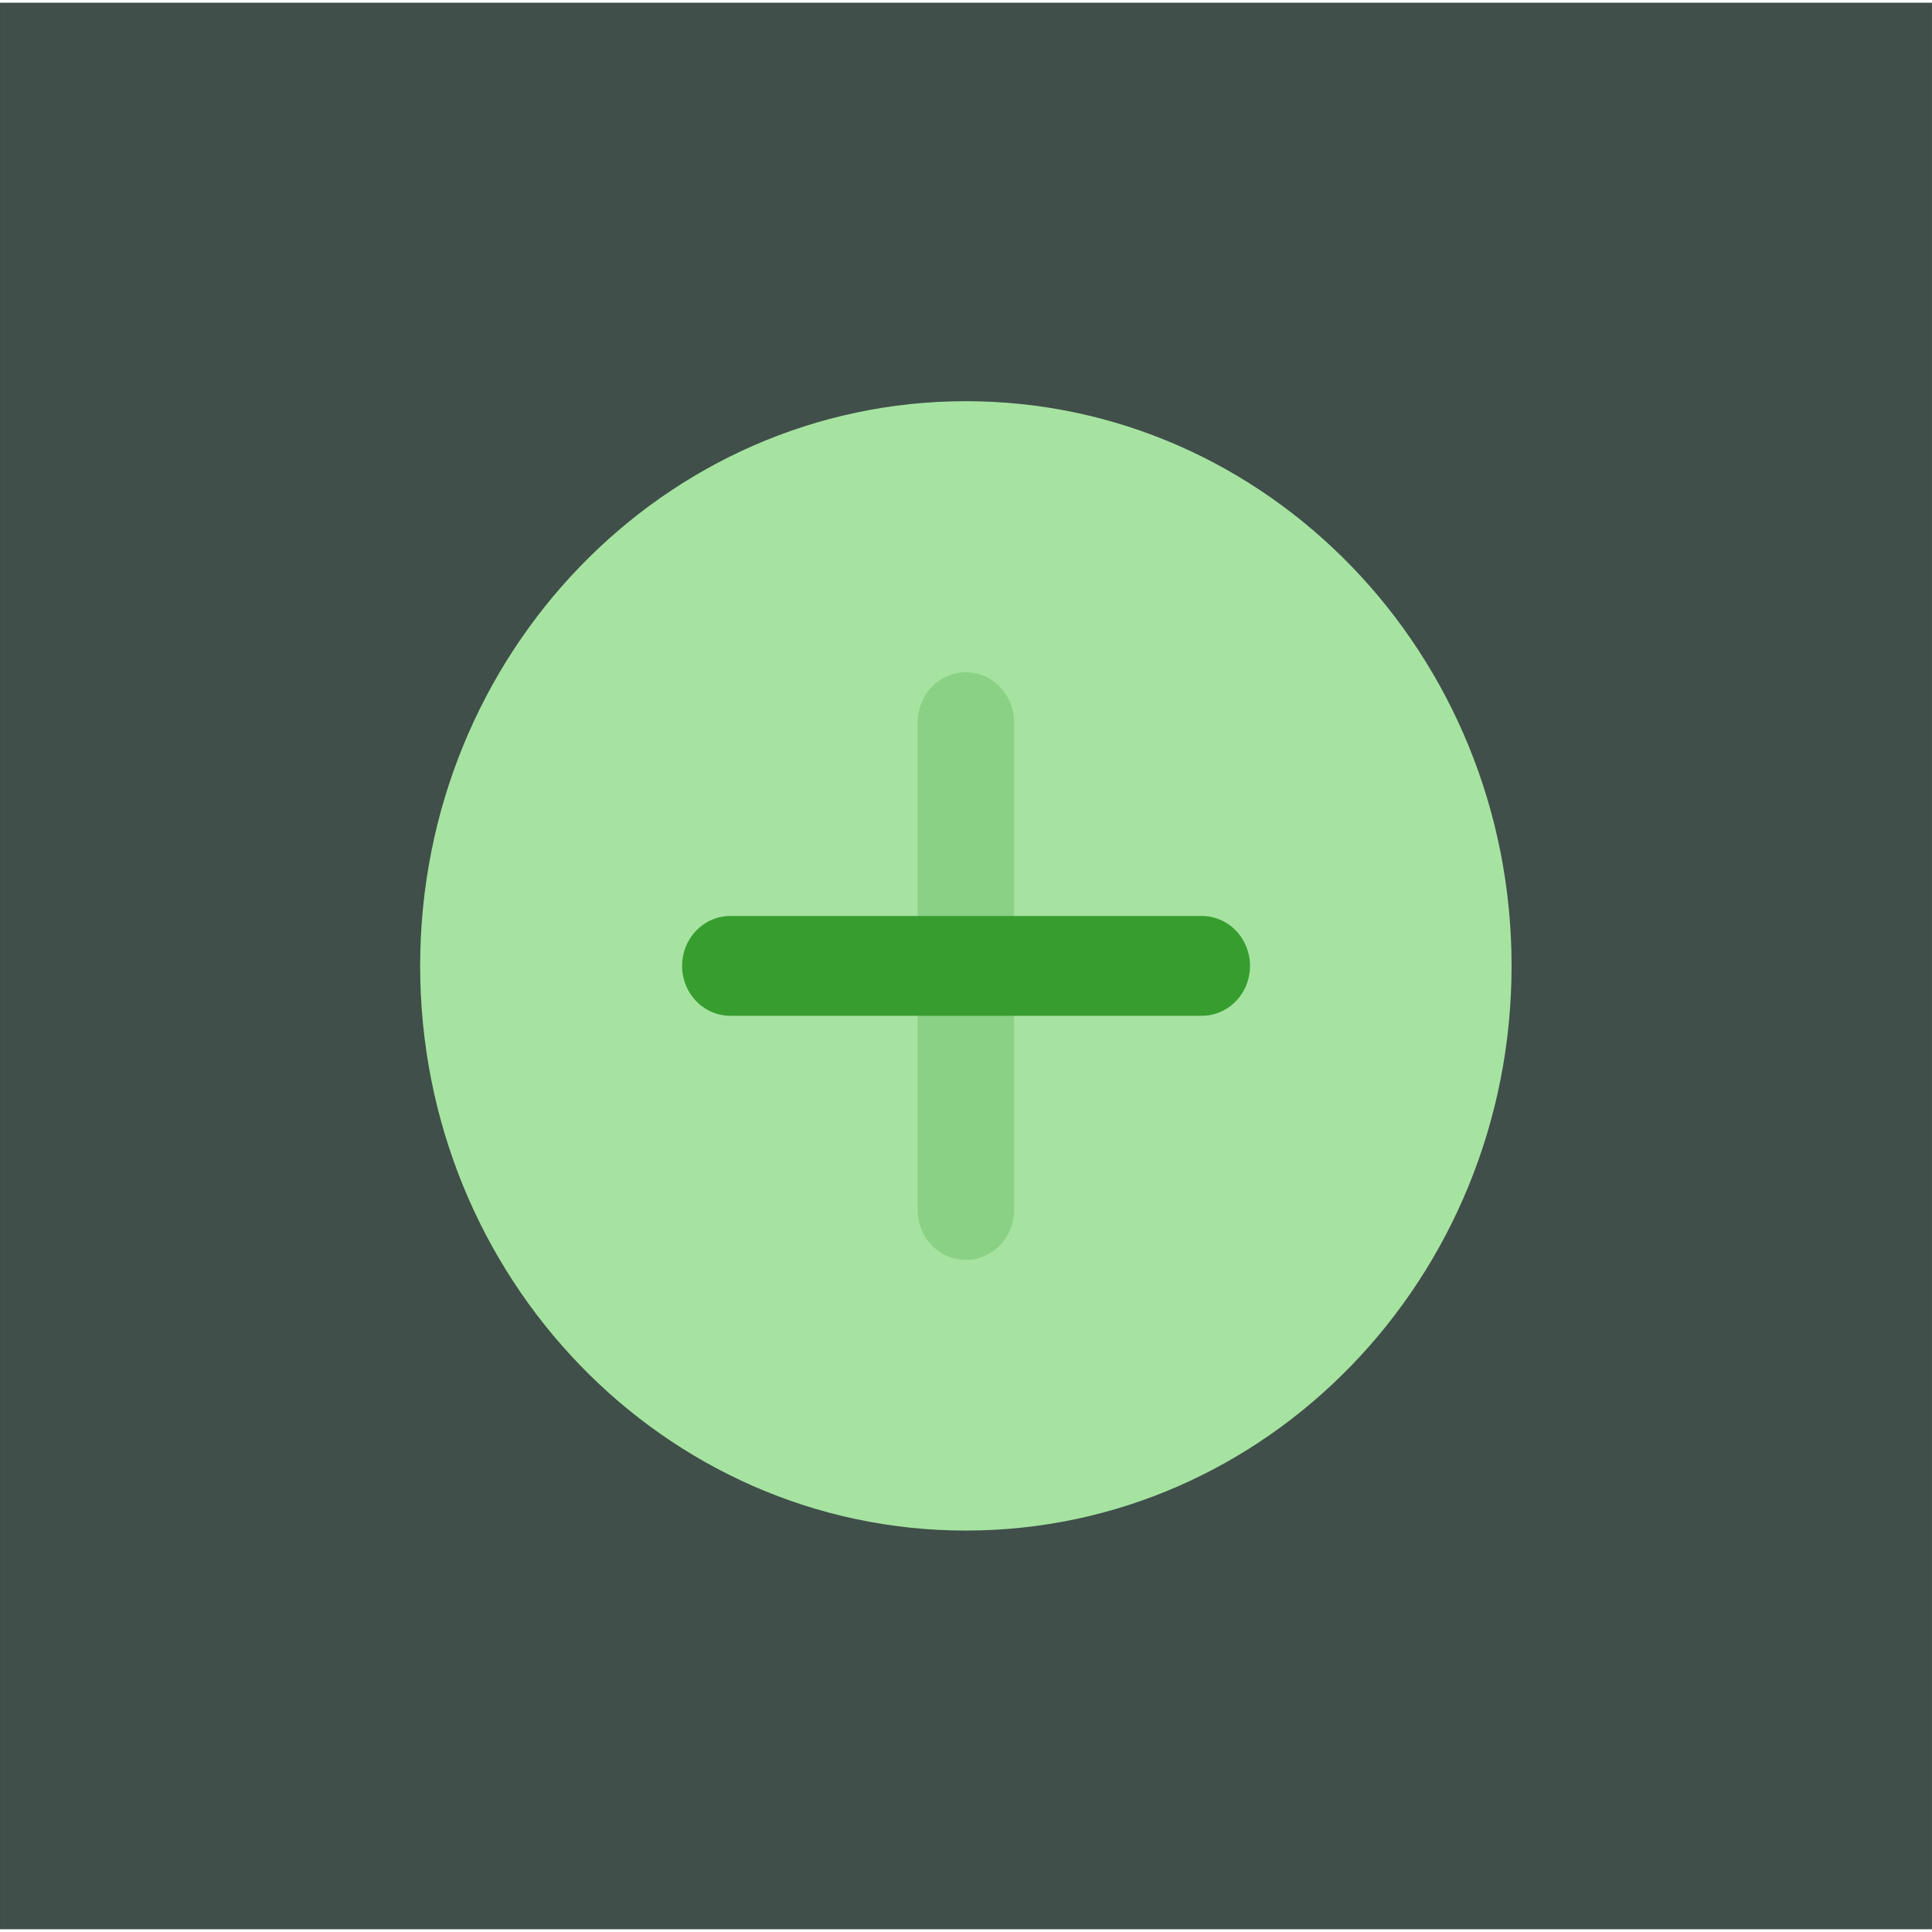
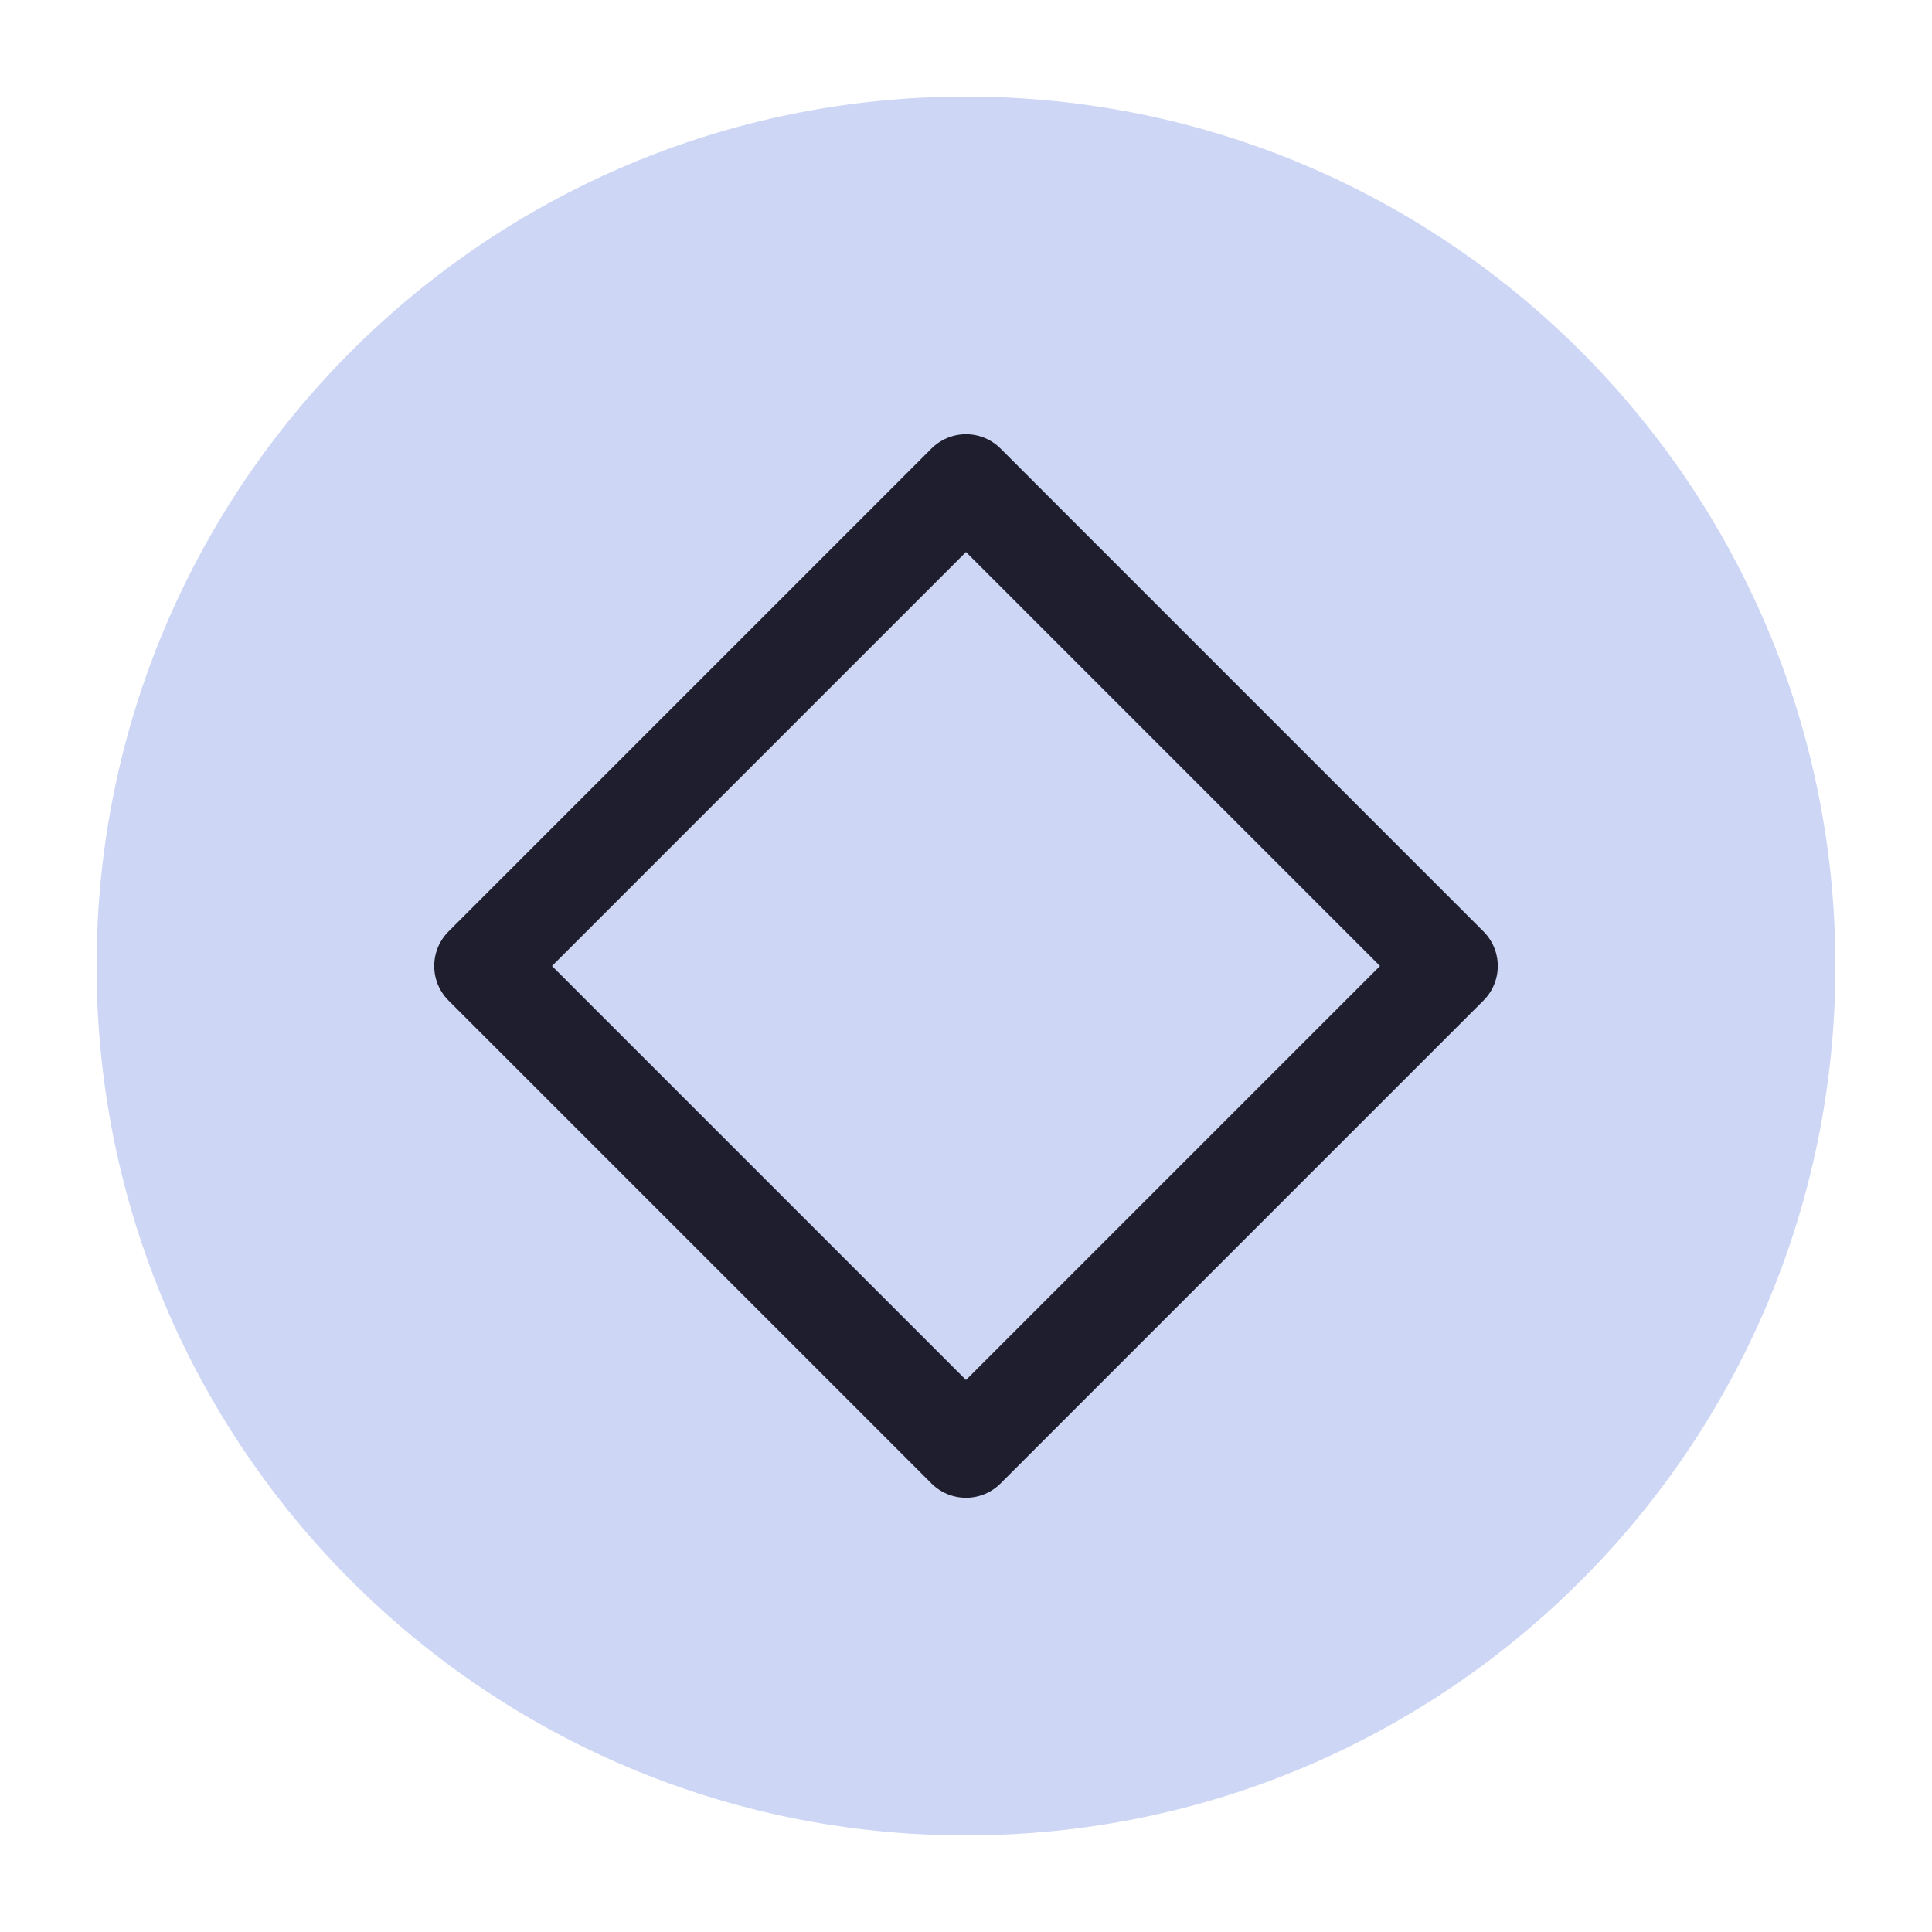
<svg xmlns="http://www.w3.org/2000/svg" viewBox="0 0 50 50" version="1.2" baseProfile="tiny">
  <defs>
</defs>
  <g fill="none" stroke="black" stroke-width="1" fill-rule="evenodd" stroke-linecap="square" stroke-linejoin="bevel">
-     <g fill="#040000" fill-opacity="1" stroke="none" transform="matrix(1.61067,0,0,1.66667,-84.5256,-73.6111)" font-family="Cantarell" font-size="11" font-weight="400" font-style="normal" opacity="0">
-       <rect x="52.479" y="44.167" width="31.043" height="30" />
+     <g fill="#cdd6f4" fill-opacity="1" stroke="none" transform="matrix(2.5,0,0,2.5,2.5,2.5)" font-family="Cantarell" font-size="11" font-weight="400" font-style="normal">
+       <circle cx="9" cy="9" r="9" />
    </g>
-     <g fill="#1e1e2e" fill-opacity="1" stroke="none" transform="matrix(2.49279,0,0,2.57946,-387.894,9.06109)" font-family="Cantarell" font-size="11" font-weight="400" font-style="normal">
-       <rect x="155.606" y="-3.485" width="20.058" height="19.328" />
-     </g>
-     <g fill="#a6e3a1" fill-opacity="1" stroke="none" transform="matrix(9.4216,0,0,9.74915,-1033.85,-828.278)" font-family="Cantarell" font-size="11" font-weight="400" font-style="normal" opacity="0.25">
-       <rect x="109.732" y="84.966" width="5.307" height="5.114" />
-     </g>
-     <g fill="#a6e3a1" fill-opacity="1" stroke="none" transform="matrix(9.4216,0,0,9.74915,-1033.85,-828.278)" font-family="Cantarell" font-size="11" font-weight="400" font-style="normal">
-       <circle cx="112.385" cy="87.523" r="1.499" />
-     </g>
-     <g fill="none" stroke="none" transform="matrix(9.4216,0,0,9.74915,-1033.85,-828.278)" font-family="Cantarell" font-size="11" font-weight="400" font-style="normal">
-       <path vector-effect="none" fill-rule="nonzero" d="M111.738,87.523 L113.033,87.523" />
-     </g>
-     <g fill="none" stroke="#379d2f" stroke-opacity="1" stroke-width="0.265" stroke-linecap="round" stroke-linejoin="round" transform="matrix(9.4216,0,0,9.74915,-1033.85,-828.278)" font-family="Cantarell" font-size="11" font-weight="400" font-style="normal">
-       <path vector-effect="none" fill-rule="nonzero" d="M111.738,87.523 L113.033,87.523" />
-     </g>
-     <g fill="none" stroke="none" transform="matrix(9.4216,0,0,9.74915,-1033.85,-828.278)" font-family="Cantarell" font-size="11" font-weight="400" font-style="normal" opacity="0.25">
-       <path vector-effect="none" fill-rule="nonzero" d="M112.385,86.876 L112.385,88.171" />
-     </g>
-     <g fill="none" stroke="#379d2f" stroke-opacity="1" stroke-width="0.265" stroke-linecap="round" stroke-linejoin="round" transform="matrix(9.4216,0,0,9.74915,-1033.85,-828.278)" font-family="Cantarell" font-size="11" font-weight="400" font-style="normal" opacity="0.25">
-       <path vector-effect="none" fill-rule="nonzero" d="M112.385,86.876 L112.385,88.171" />
+     <g fill="none" stroke="#1e1e2e" stroke-opacity="1" stroke-width="1.01" stroke-linecap="round" stroke-linejoin="round" transform="matrix(2.5,0,0,2.5,2.5,2.5)" font-family="Cantarell" font-size="11" font-weight="400" font-style="normal">
+       <path vector-effect="none" fill-rule="evenodd" d="M4,9 L9,4 L14,9 L9,14 L4,9" />
    </g>
    <g fill="none" stroke="#000000" stroke-opacity="1" stroke-width="1" stroke-linecap="square" stroke-linejoin="bevel" transform="matrix(1,0,0,1,0,0)" font-family="Cantarell" font-size="11" font-weight="400" font-style="normal">
</g>
  </g>
</svg>
